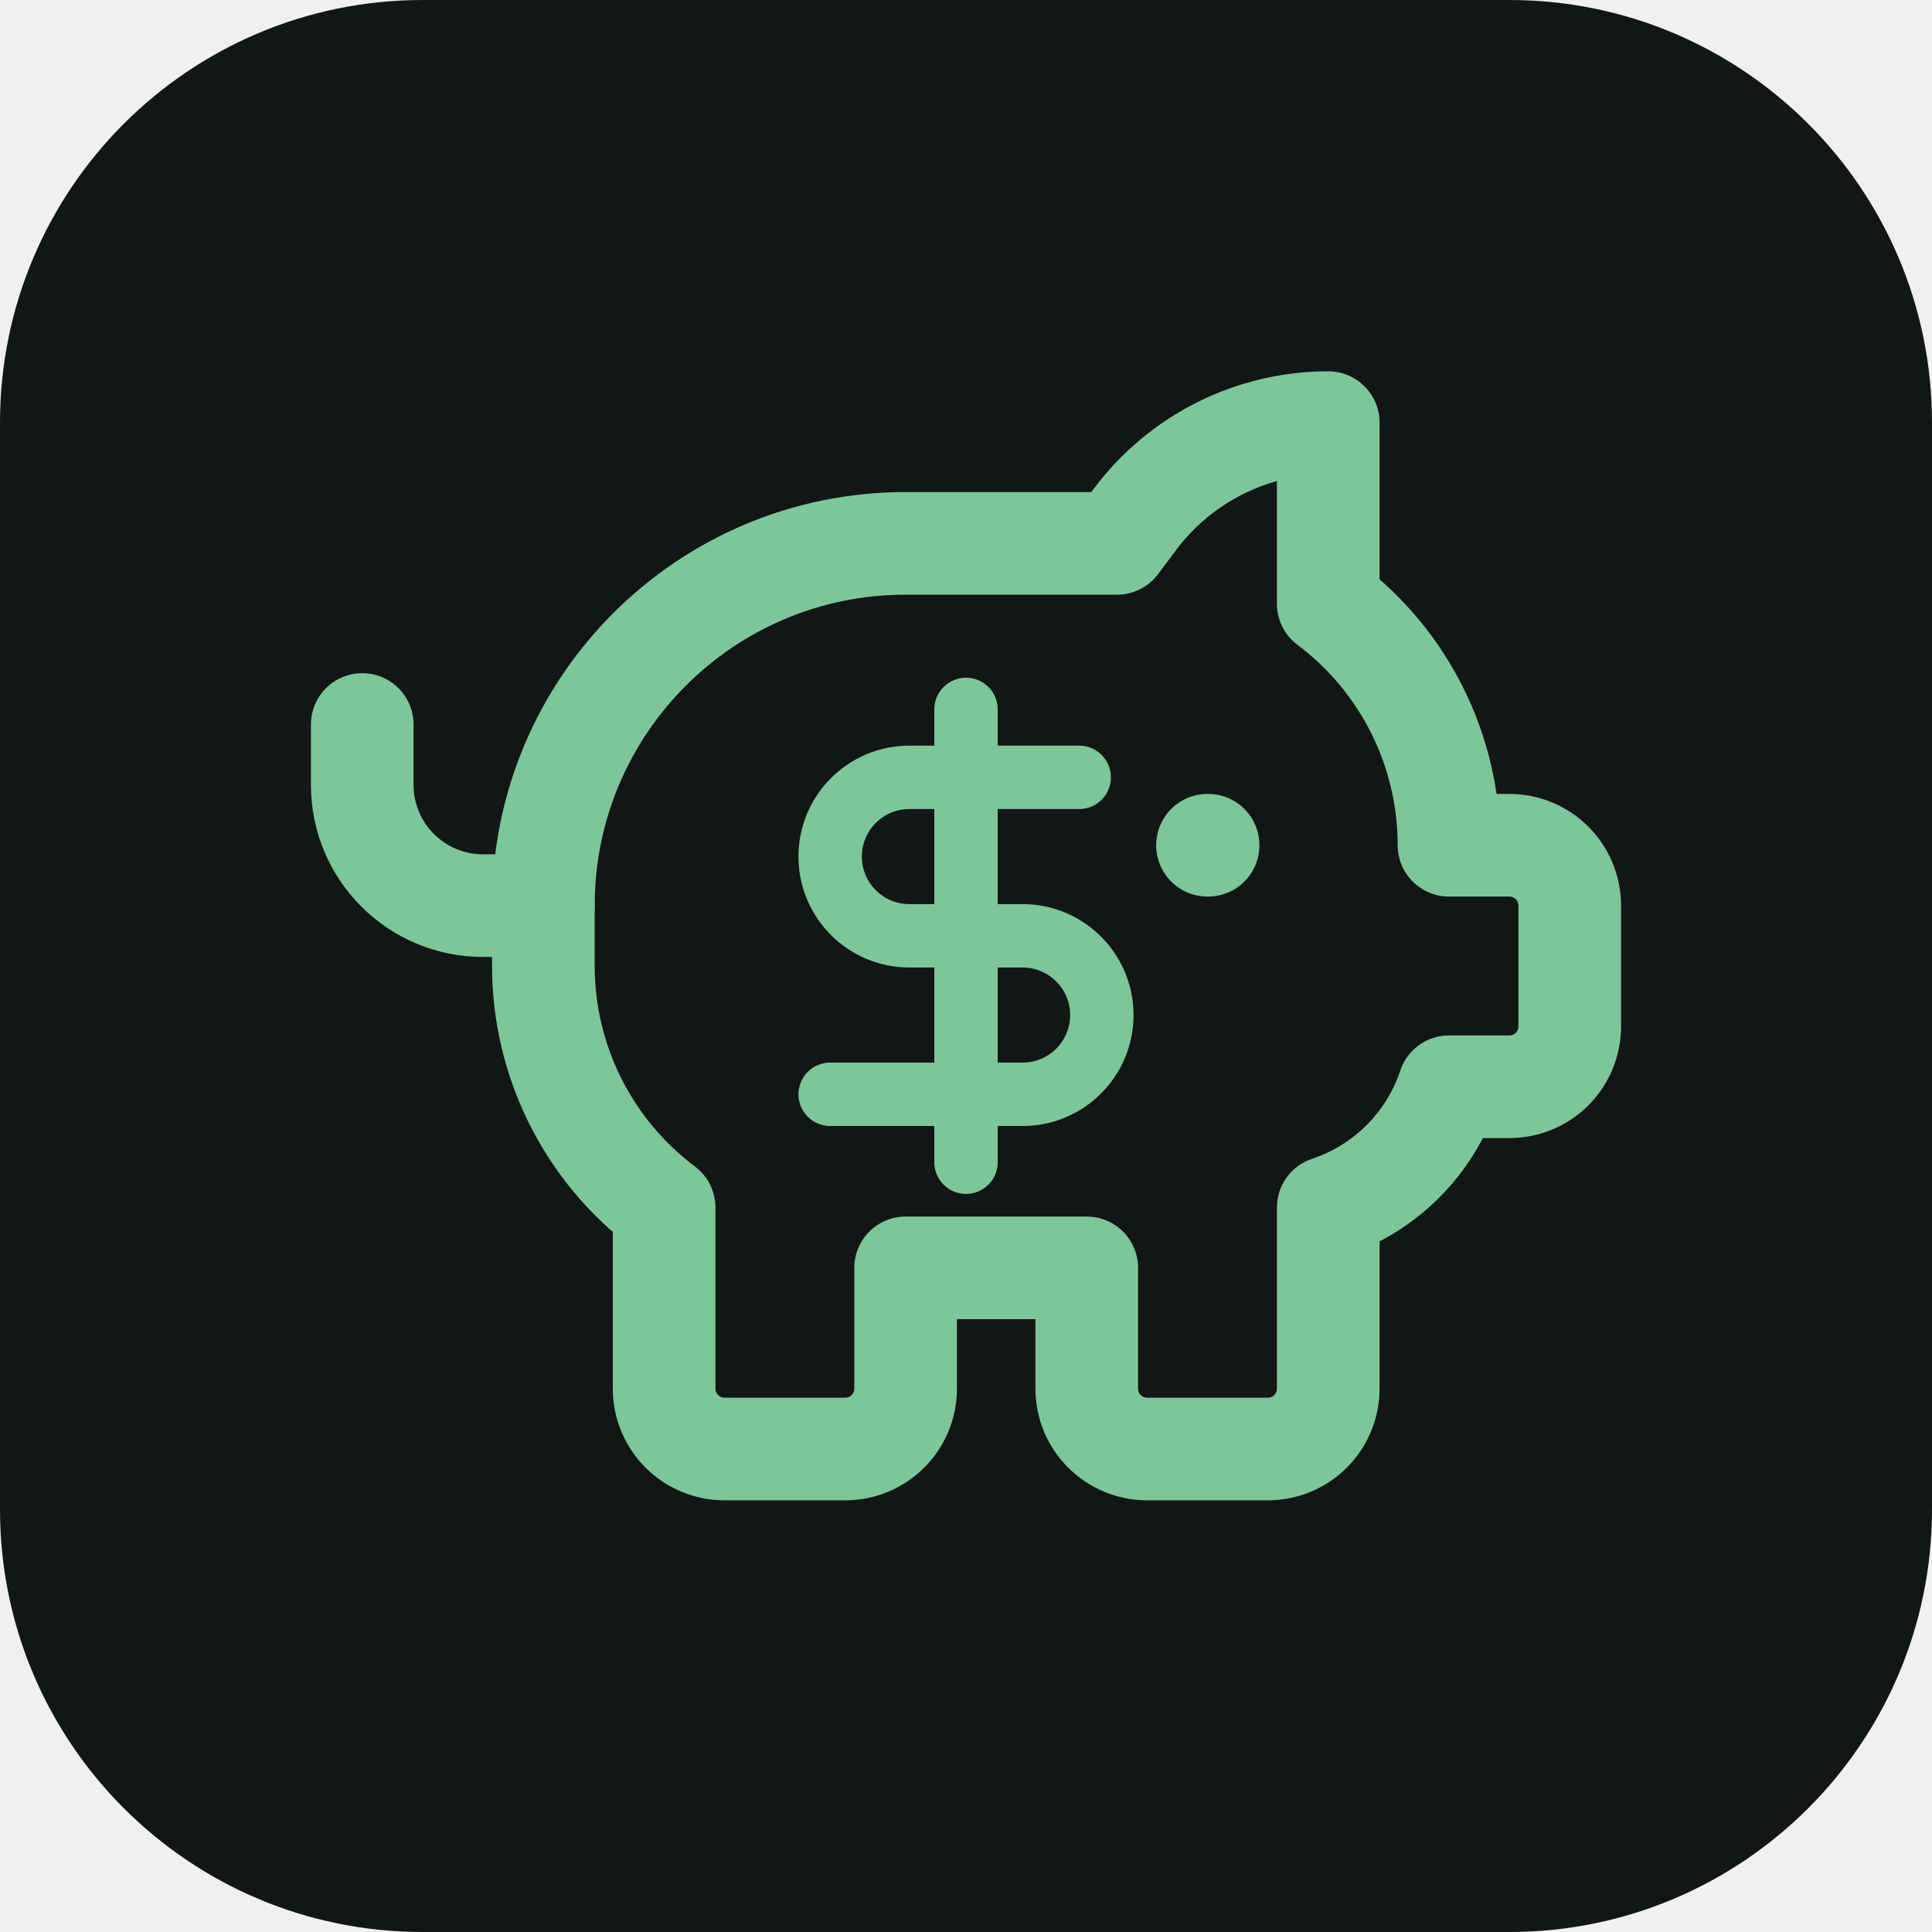
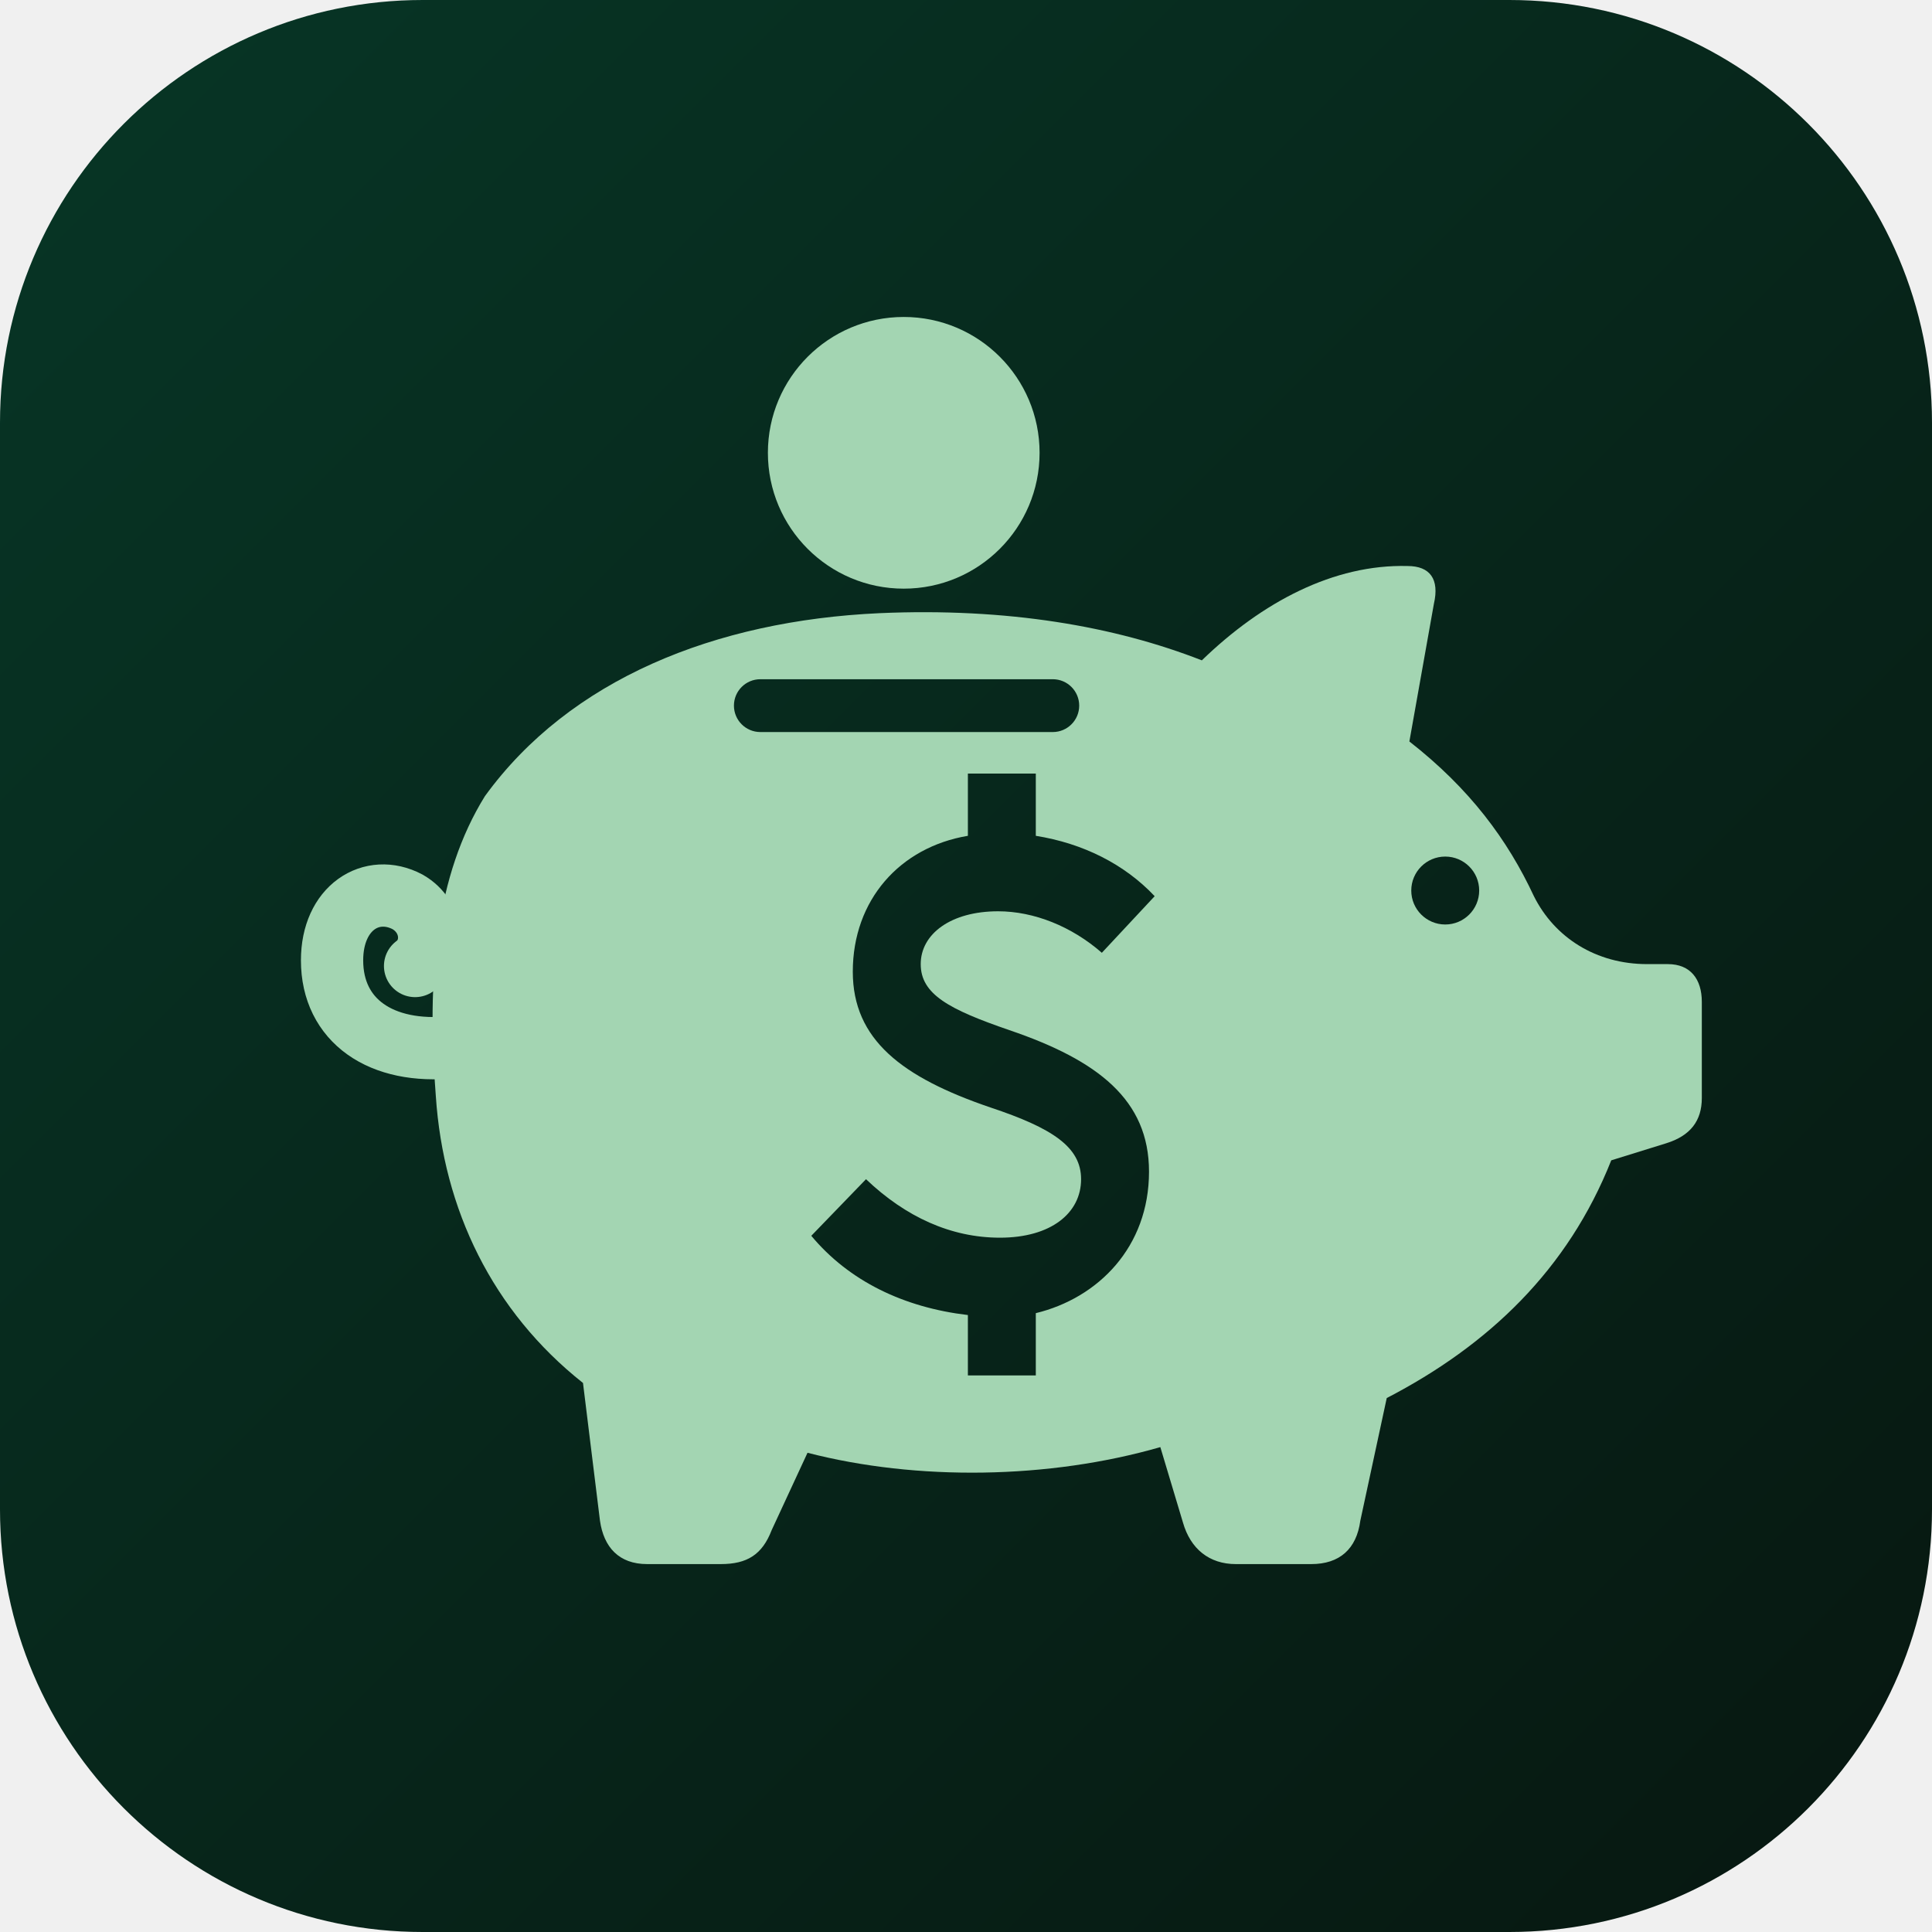
- <svg xmlns="http://www.w3.org/2000/svg" viewBox="0 0 64 64">
-   <rect width="64" height="64" rx="14" fill="#121715" />
-   <g transform="translate(8 8) scale(2)" fill="none" stroke="#7dc69a" stroke-width="1.7" stroke-linecap="round" stroke-linejoin="round">
-     <path d="M11 17h3v2a1 1 0 0 0 1 1h2a1 1 0 0 0 1-1v-3a3.16 3.16 0 0 0 2-2h1a1 1 0 0 0 1-1v-2a1 1 0 0 0-1-1h-1a5 5 0 0 0-2-4V3a4 4 0 0 0-3.2 1.6l-.3.4H11a6 6 0 0 0-6 6v1a5 5 0 0 0 2 4v3a1 1 0 0 0 1 1h2a1 1 0 0 0 1-1z" />
-     <path d="M16 10h.01" />
-     <path d="M2 8v1a2 2 0 0 0 2 2h1" />
-     <g transform="translate(7.5 7) scale(.375)" stroke-width="2.8">
-       <line x1="12" x2="12" y1="2" y2="22" />
-       <path d="M17 5H9.5a3.5 3.5 0 0 0 0 7h5a3.5 3.5 0 0 1 0 7H6" />
-     </g>
+ <svg xmlns="http://www.w3.org/2000/svg" width="1024" height="1024" viewBox="0 0 1024 1024" role="img" aria-labelledby="title">
+   <defs>
+     <linearGradient id="background" x1="0" y1="0" x2="1" y2="1">
+       <stop stop-color="#073626" />
+       <stop offset="1" stop-color="#071710" />
+     </linearGradient>
+     <linearGradient id="metal" x1=".2" y1="0" x2=".8" y2="1">
+       <stop stop-color="#e5f5e9" />
+       <stop offset=".52" stop-color="#a3d5b2" />
+       <stop offset="1" stop-color="#68a883" />
+     </linearGradient>
+     <linearGradient id="coin" x1="0" y1="0" x2="1" y2="1">
+       <stop stop-color="#e5f5e9" />
+       <stop offset="1" stop-color="#a3d5b2" />
+     </linearGradient>
+     <filter id="shadow" x="-25%" y="-25%" width="150%" height="160%">
+       <feDropShadow dx="0" dy="15" stdDeviation="13" flood-color="#001d12" flood-opacity=".28" />
+     </filter>
+     <mask id="pig-counter">
+       <rect width="1024" height="1024" fill="#fff" />
+       <path d="M 549 410 L 549 443 C 574 447 596 458 612 475 L 584 505 C 568 491 548 483 529 483 C 504 483 488 495 488 511 C 488 527 503 535 535 546 C 582 562 609 583 609 621 C 609 661 582 688 549 696 L 549 729 L 513 729 L 513 697 C 479 693 450 679 430 655 L 459 625 C 480 645 504 656 530 656 C 557 656 573 643 573 625 C 573 608 558 598 525 587 C 478 571 452 551 452 515 C 452 477 477 449 513 443 L 513 410 Z" fill="#000" />
+       <rect x="389" y="360" width="183" height="28" rx="14" fill="#000" />
+       <circle cx="766" cy="472" r="18" fill="#000" />
+     </mask>
+   </defs>
+   <rect width="1024" height="1024" rx="224" fill="url(#background)" />
+   <g>
+     <path d="M 240 555 C 202 559 176 541 176 509 C 176 481 197 468 216 478 C 230 486 231 504 220 512" fill="none" stroke="#a3d5b2" stroke-width="33" stroke-linecap="round" />
+     <path d="M 257 422 C 302 360 379 329 466 325 C 534 322 591 332 637 350 C 669 319 707 299 746 300 C 758 300 763 307 760 320 L 747 393 C 779 418 799 445 813 475 C 824 497 846 511 873 511 L 884 511 C 896 511 902 519 902 531 L 902 582 C 902 594 896 602 883 606 L 854 615 C 831 673 789 713 735 741 L 721 806 C 719 821 710 829 695 829 L 655 829 C 641 829 631 821 627 807 L 615 767 C 556 784 486 785 428 770 L 409 811 C 404 824 396 829 382 829 L 343 829 C 328 829 320 820 318 806 L 309 733 C 261 695 235 641 231 581 C 226 518 231 464 257 422 Z" fill="#a3d5b2" mask="url(#pig-counter)" />
+     <circle cx="479" cy="240" r="72" fill="#a3d5b2" />
  </g>
</svg>
